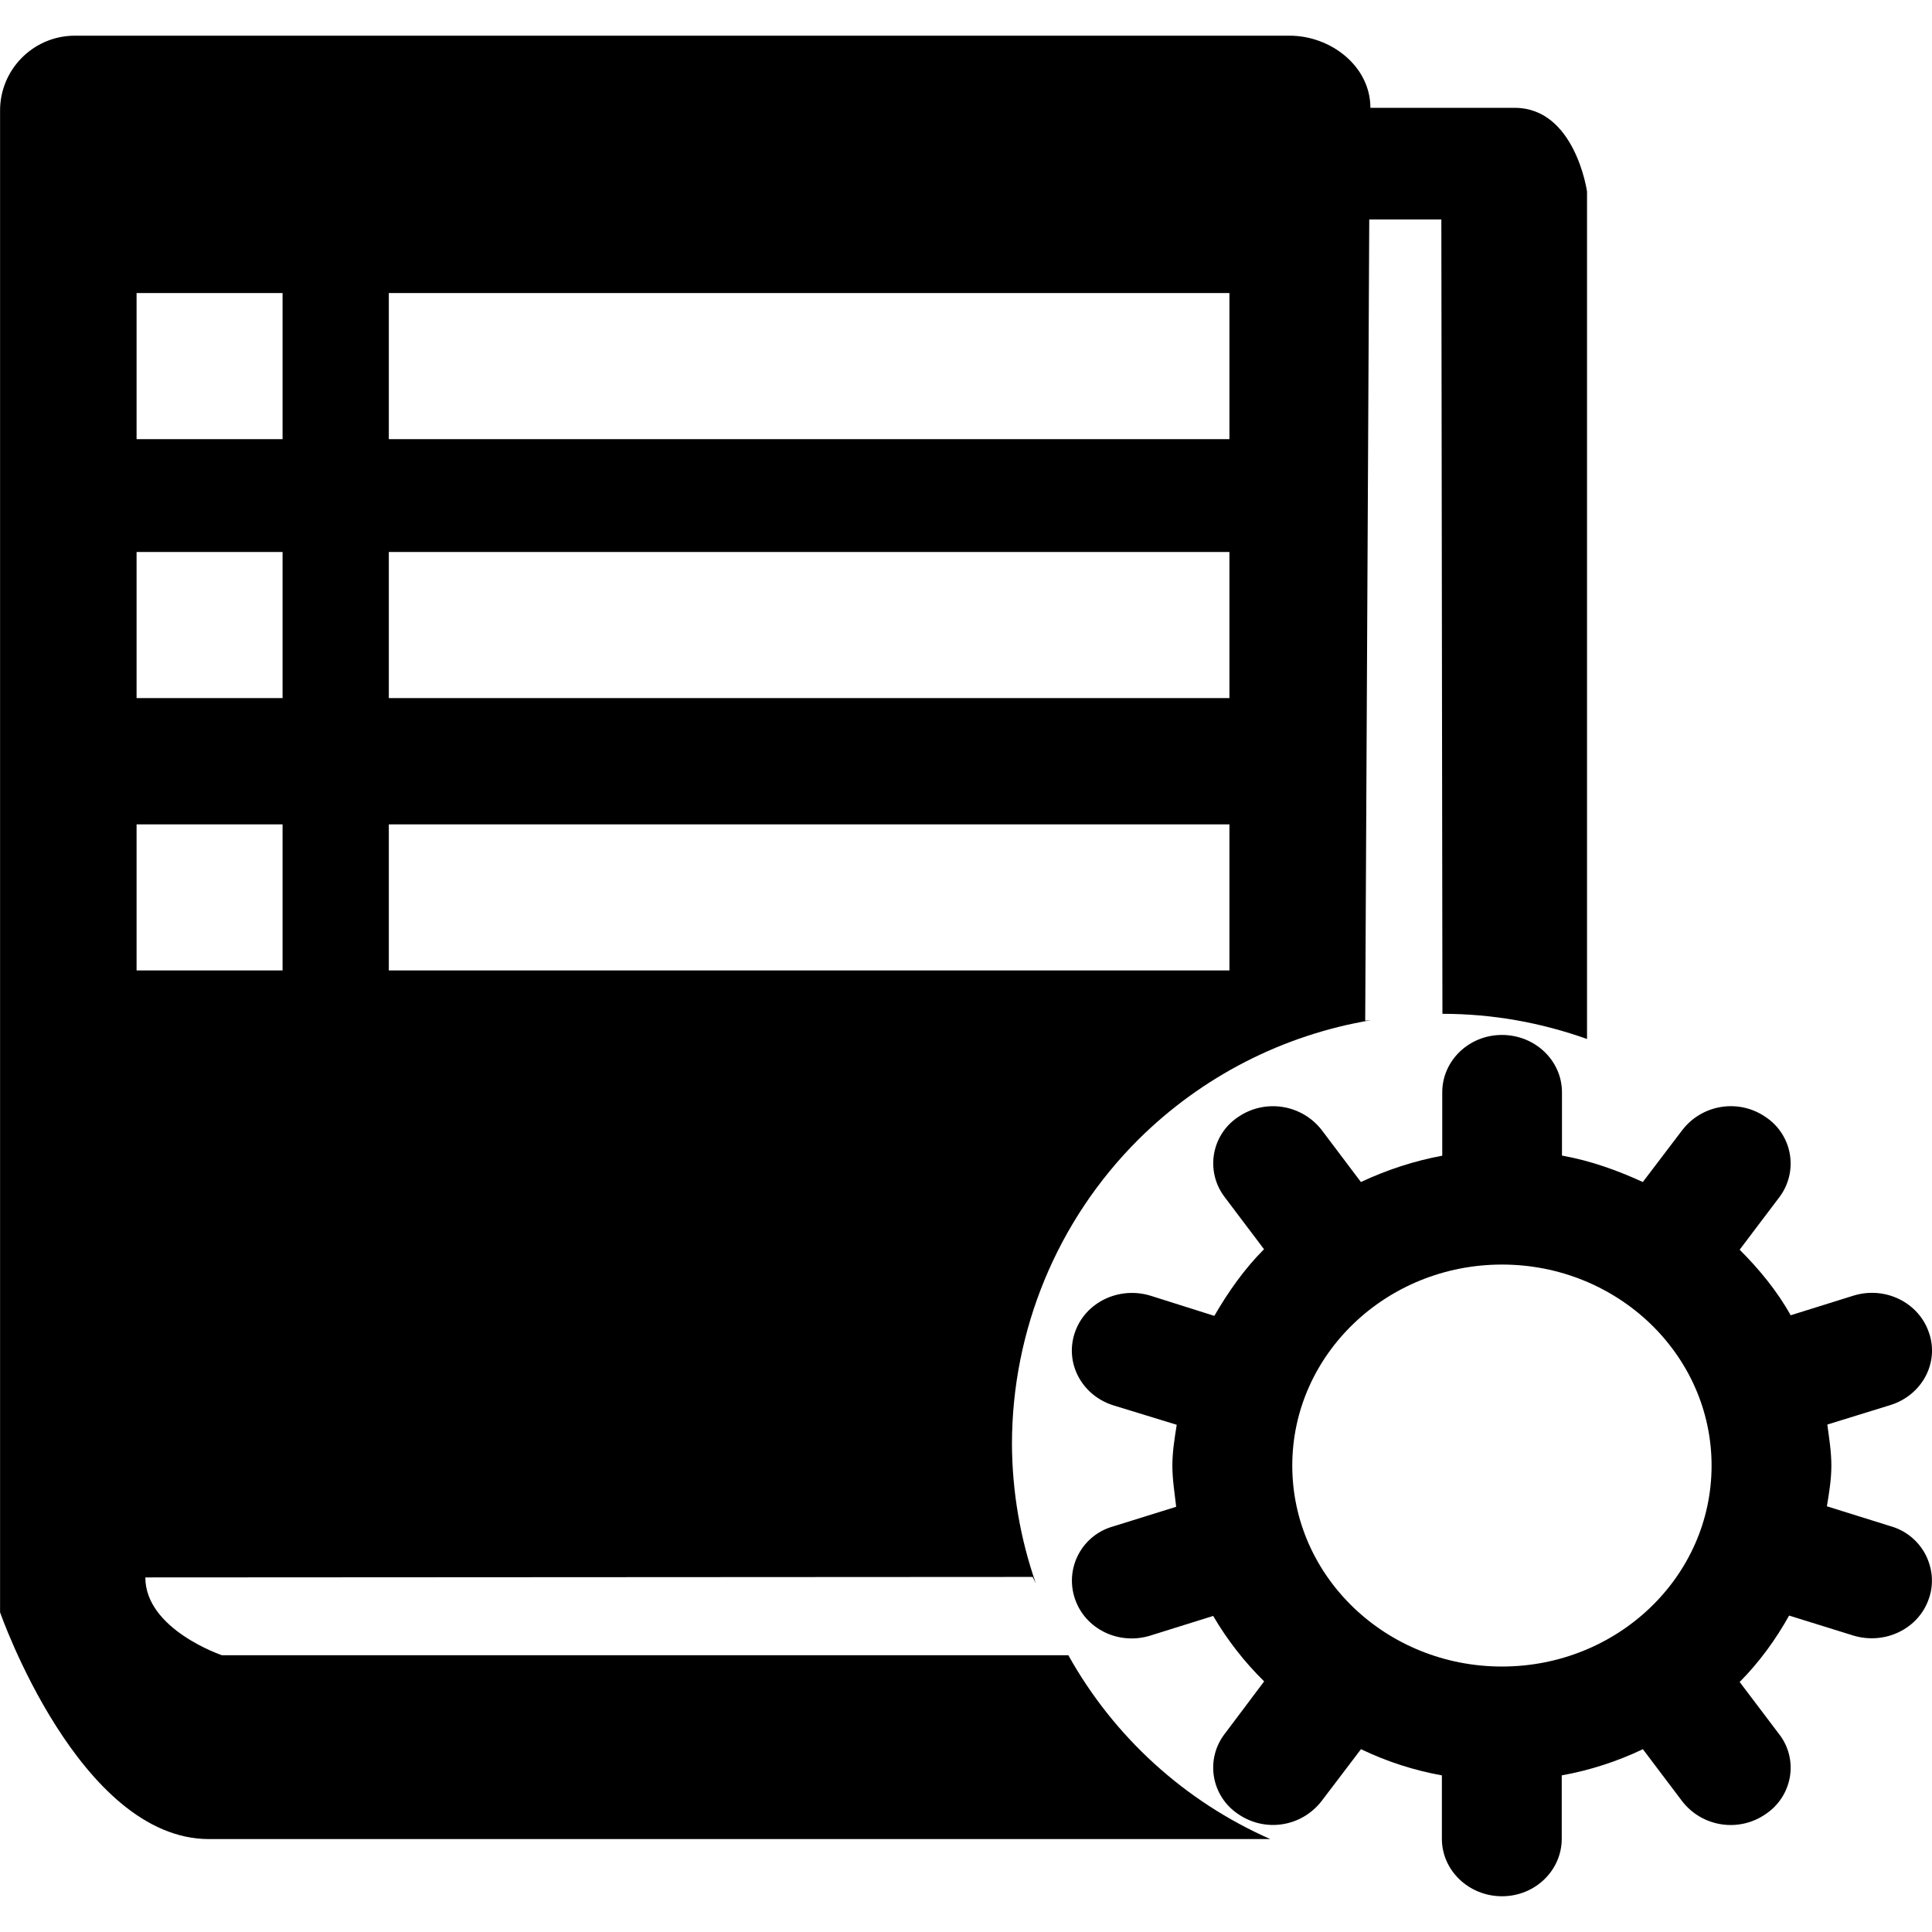
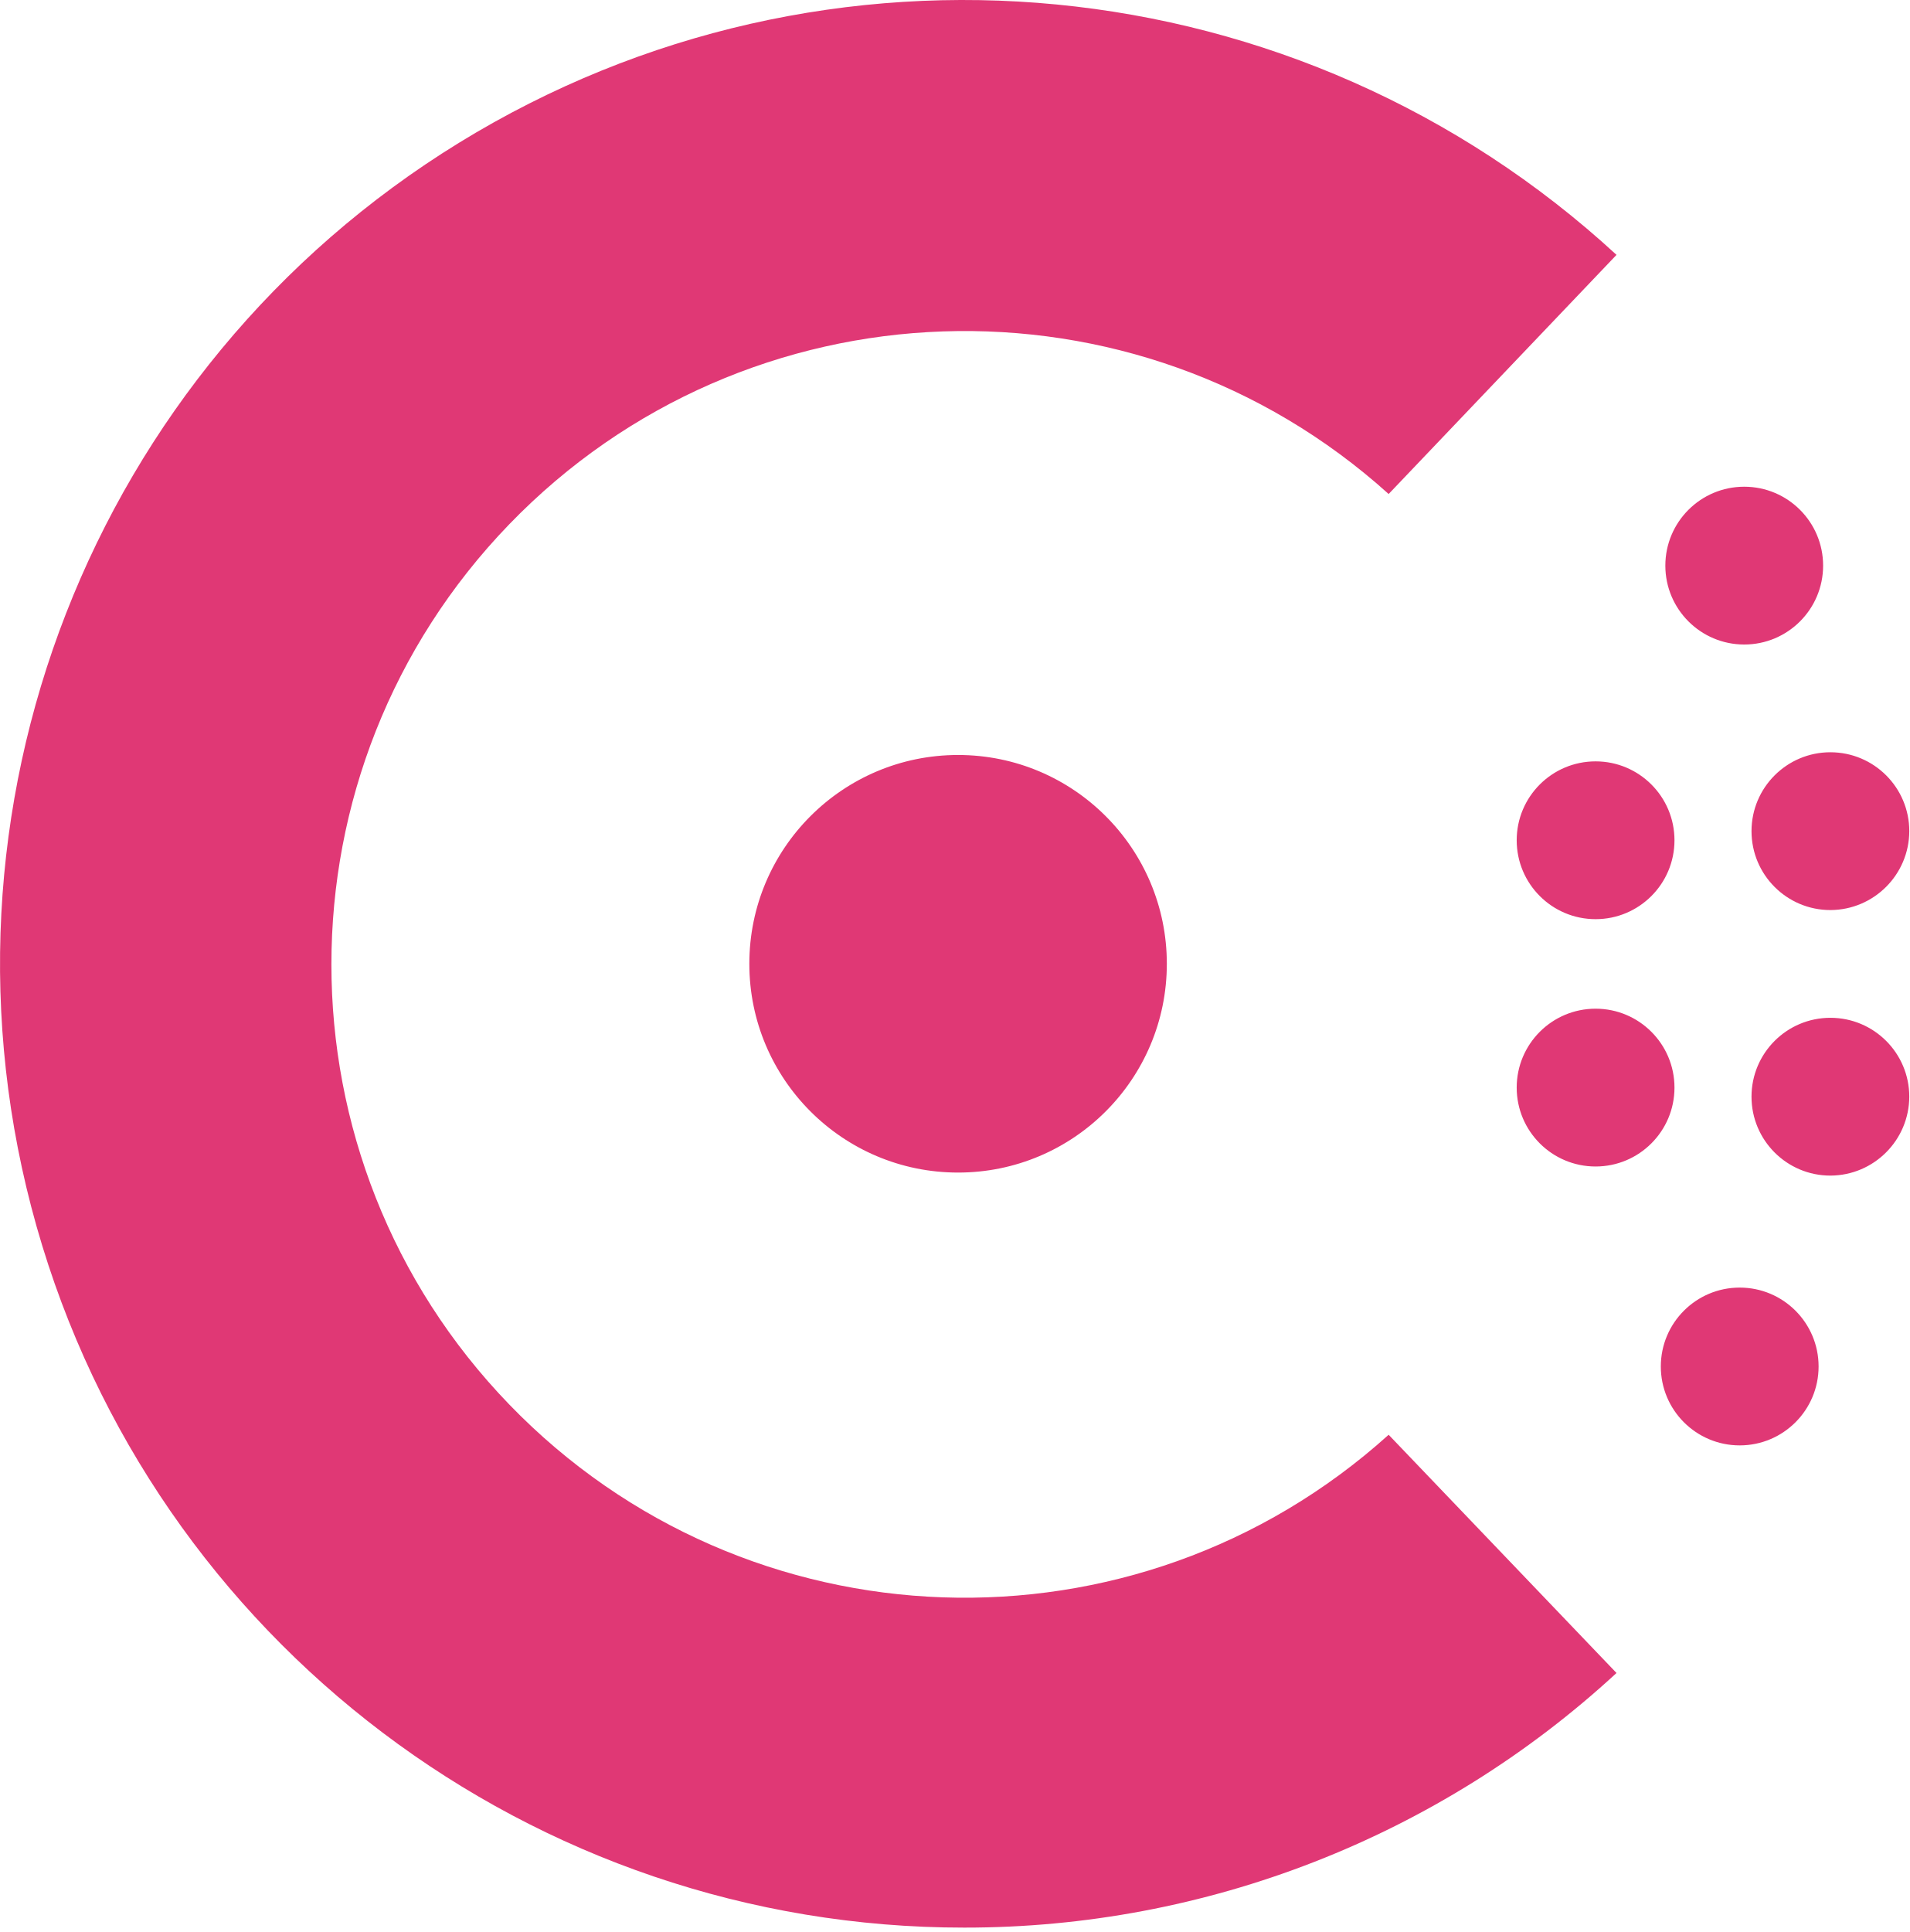
- <svg xmlns="http://www.w3.org/2000/svg" t="1566035680909" class="icon" viewBox="0 0 1024 1024" version="1.1" p-id="3601" width="200" height="200">
-   <defs>
-     <style type="text/css" />
-   </defs>
-   <path d="M1002.085 744.672l-33.568 10.368c0.96 7.264 2.144 14.304 2.144 21.76 0 7.328-1.184 14.432-2.368 21.568l33.792 10.56c7.936 2.24 14.496 7.616 18.336 14.752 3.84 7.328 4.672 15.808 1.952 23.552-5.376 16-23.168 24.672-39.936 19.68l-34.176-10.624c-7.136 12.8-15.776 24.672-26.208 35.2l20.8 27.488a28.96 28.96 0 0 1 5.824 22.816 29.696 29.696 0 0 1-12.704 19.616 32.544 32.544 0 0 1-44.416-6.752l-20.8-27.552c-13.696 6.56-28.192 11.2-43.008 13.888v33.632c0 16.736-14.112 30.432-31.648 30.432-17.6 0-31.872-13.696-31.872-30.432v-33.632a167.616 167.616 0 0 1-42.88-13.888l-20.928 27.552c-10.72 13.76-30.08 16.64-44.288 6.752a29.632 29.632 0 0 1-12.704-19.616 29.28 29.28 0 0 1 5.696-22.816l20.896-27.808a166.72 166.72 0 0 1-27.008-34.688l-33.376 10.432c-16.8 5.184-34.56-3.552-39.936-19.616a29.824 29.824 0 0 1 20.224-38.24l33.472-10.432c-0.8-7.264-2.016-14.304-2.016-21.824 0-7.36 1.184-14.496 2.304-21.632l-33.792-10.368c-16.672-5.376-25.632-22.496-20.224-38.432 5.376-16 23.136-24.672 39.936-19.68l34.016 10.752c7.328-12.672 15.84-24.8 26.336-35.328l-20.8-27.552a29.44 29.44 0 0 1 6.944-42.432 32.704 32.704 0 0 1 44.384 6.752l20.832 27.616c13.696-6.432 28.224-11.2 43.104-13.952v-33.568c0-16.736 14.048-30.432 31.648-30.432 17.536 0 31.808 13.568 31.808 30.432v33.504c15.072 2.688 29.344 7.808 42.848 14.016l20.992-27.616a32.48 32.48 0 0 1 44.224-6.752 29.568 29.568 0 0 1 7.136 42.432l-21.024 27.808c10.432 10.432 19.872 21.888 27.04 34.752l33.376-10.432c16.768-5.12 34.56 3.68 39.936 19.68 5.536 15.936-3.712 33.056-20.32 38.304z m-206.016-74.432c-61.344 0-111.136 47.808-111.136 106.56 0 58.88 49.792 106.496 111.136 106.496 61.312 0 111.104-47.616 111.104-106.496 0-58.752-49.792-106.56-111.104-106.56z" p-id="3602" />
-   <path d="M802.789 57.152h-76.448c0-22.08-21.024-38.24-42.848-38.24H39.397a39.68 39.68 0 0 0-39.36 40.032v795.616s41.888 120.192 110.752 120.192H673.285a227.488 227.488 0 0 1-107.04-97.44H117.637s-40.608-13.696-40.608-41.248l470.304-0.256 1.664 3.36a227.68 227.68 0 0 1-12.64-73.632c0-60.576 24-118.624 66.88-161.44a228.352 228.352 0 0 1 123.552-63.392l-3.2 0.288 2.144-424.672h38.208l0.576 421.024c27.04 0 52.672 4.8 76.64 13.344V101.536c0.032 0-6.304-44.384-38.368-44.384zM149.765 514.336H72.389v-77.408H149.765v77.408z m0-144.32H72.389v-77.44H149.765v77.44z m0-137.248H72.389v-77.44H149.765v77.44z m501.856 281.568H206.085v-77.408h445.536v77.408z m0-144.32H206.085v-77.44h445.536v77.44z m0-137.248H206.085v-77.44h445.536v77.44z" p-id="3603" />
+ <svg xmlns="http://www.w3.org/2000/svg" width="126.52" height="128" viewBox="0 0 256 259">
+   <path fill="#E03875" d="m216.745 34.167l-30.553 32.058c-33.98-30.638-86.127-28.84-117.917 4.065s-31.79 85.082 0 117.987s83.937 34.703 117.917 4.065l30.553 31.936a128.8 128.8 0 0 1-87.468 34.133c-57.829.027-108.633-38.375-124.382-94.018S12.289 49.42 61.554 19.135S174.208-5.01 216.745 34.167m16.517 138.444c5.842 0 10.578 4.736 10.578 10.577s-4.736 10.578-10.578 10.578s-10.577-4.736-10.577-10.578s4.736-10.577 10.577-10.577m12.16-36.167c5.842 0 10.578 4.736 10.578 10.577c-.022 5.833-4.745 10.556-10.578 10.578c-5.841 0-10.577-4.736-10.577-10.578s4.736-10.577 10.577-10.577M128.46 101.212c15.459 0 27.99 12.532 27.99 27.99c0 15.459-12.531 27.99-27.99 27.99s-27.99-12.531-27.99-27.99s12.532-27.99 27.99-27.99m85.479 34.011c5.842 0 10.578 4.736 10.578 10.578s-4.736 10.577-10.578 10.577s-10.578-4.735-10.578-10.577s4.736-10.578 10.578-10.578m0-33.156c5.842 0 10.578 4.735 10.578 10.577s-4.736 10.578-10.578 10.578s-10.578-4.736-10.578-10.578s4.736-10.577 10.578-10.577m31.484-1.22c5.842 0 10.578 4.735 10.578 10.577c-.022 5.832-4.745 10.555-10.578 10.577c-5.841 0-10.577-4.735-10.577-10.577s4.736-10.578 10.577-10.578M233.87 65.248c5.841 0 10.577 4.736 10.577 10.577s-4.736 10.578-10.577 10.578s-10.578-4.736-10.578-10.578s4.736-10.577 10.578-10.577" />
</svg>
